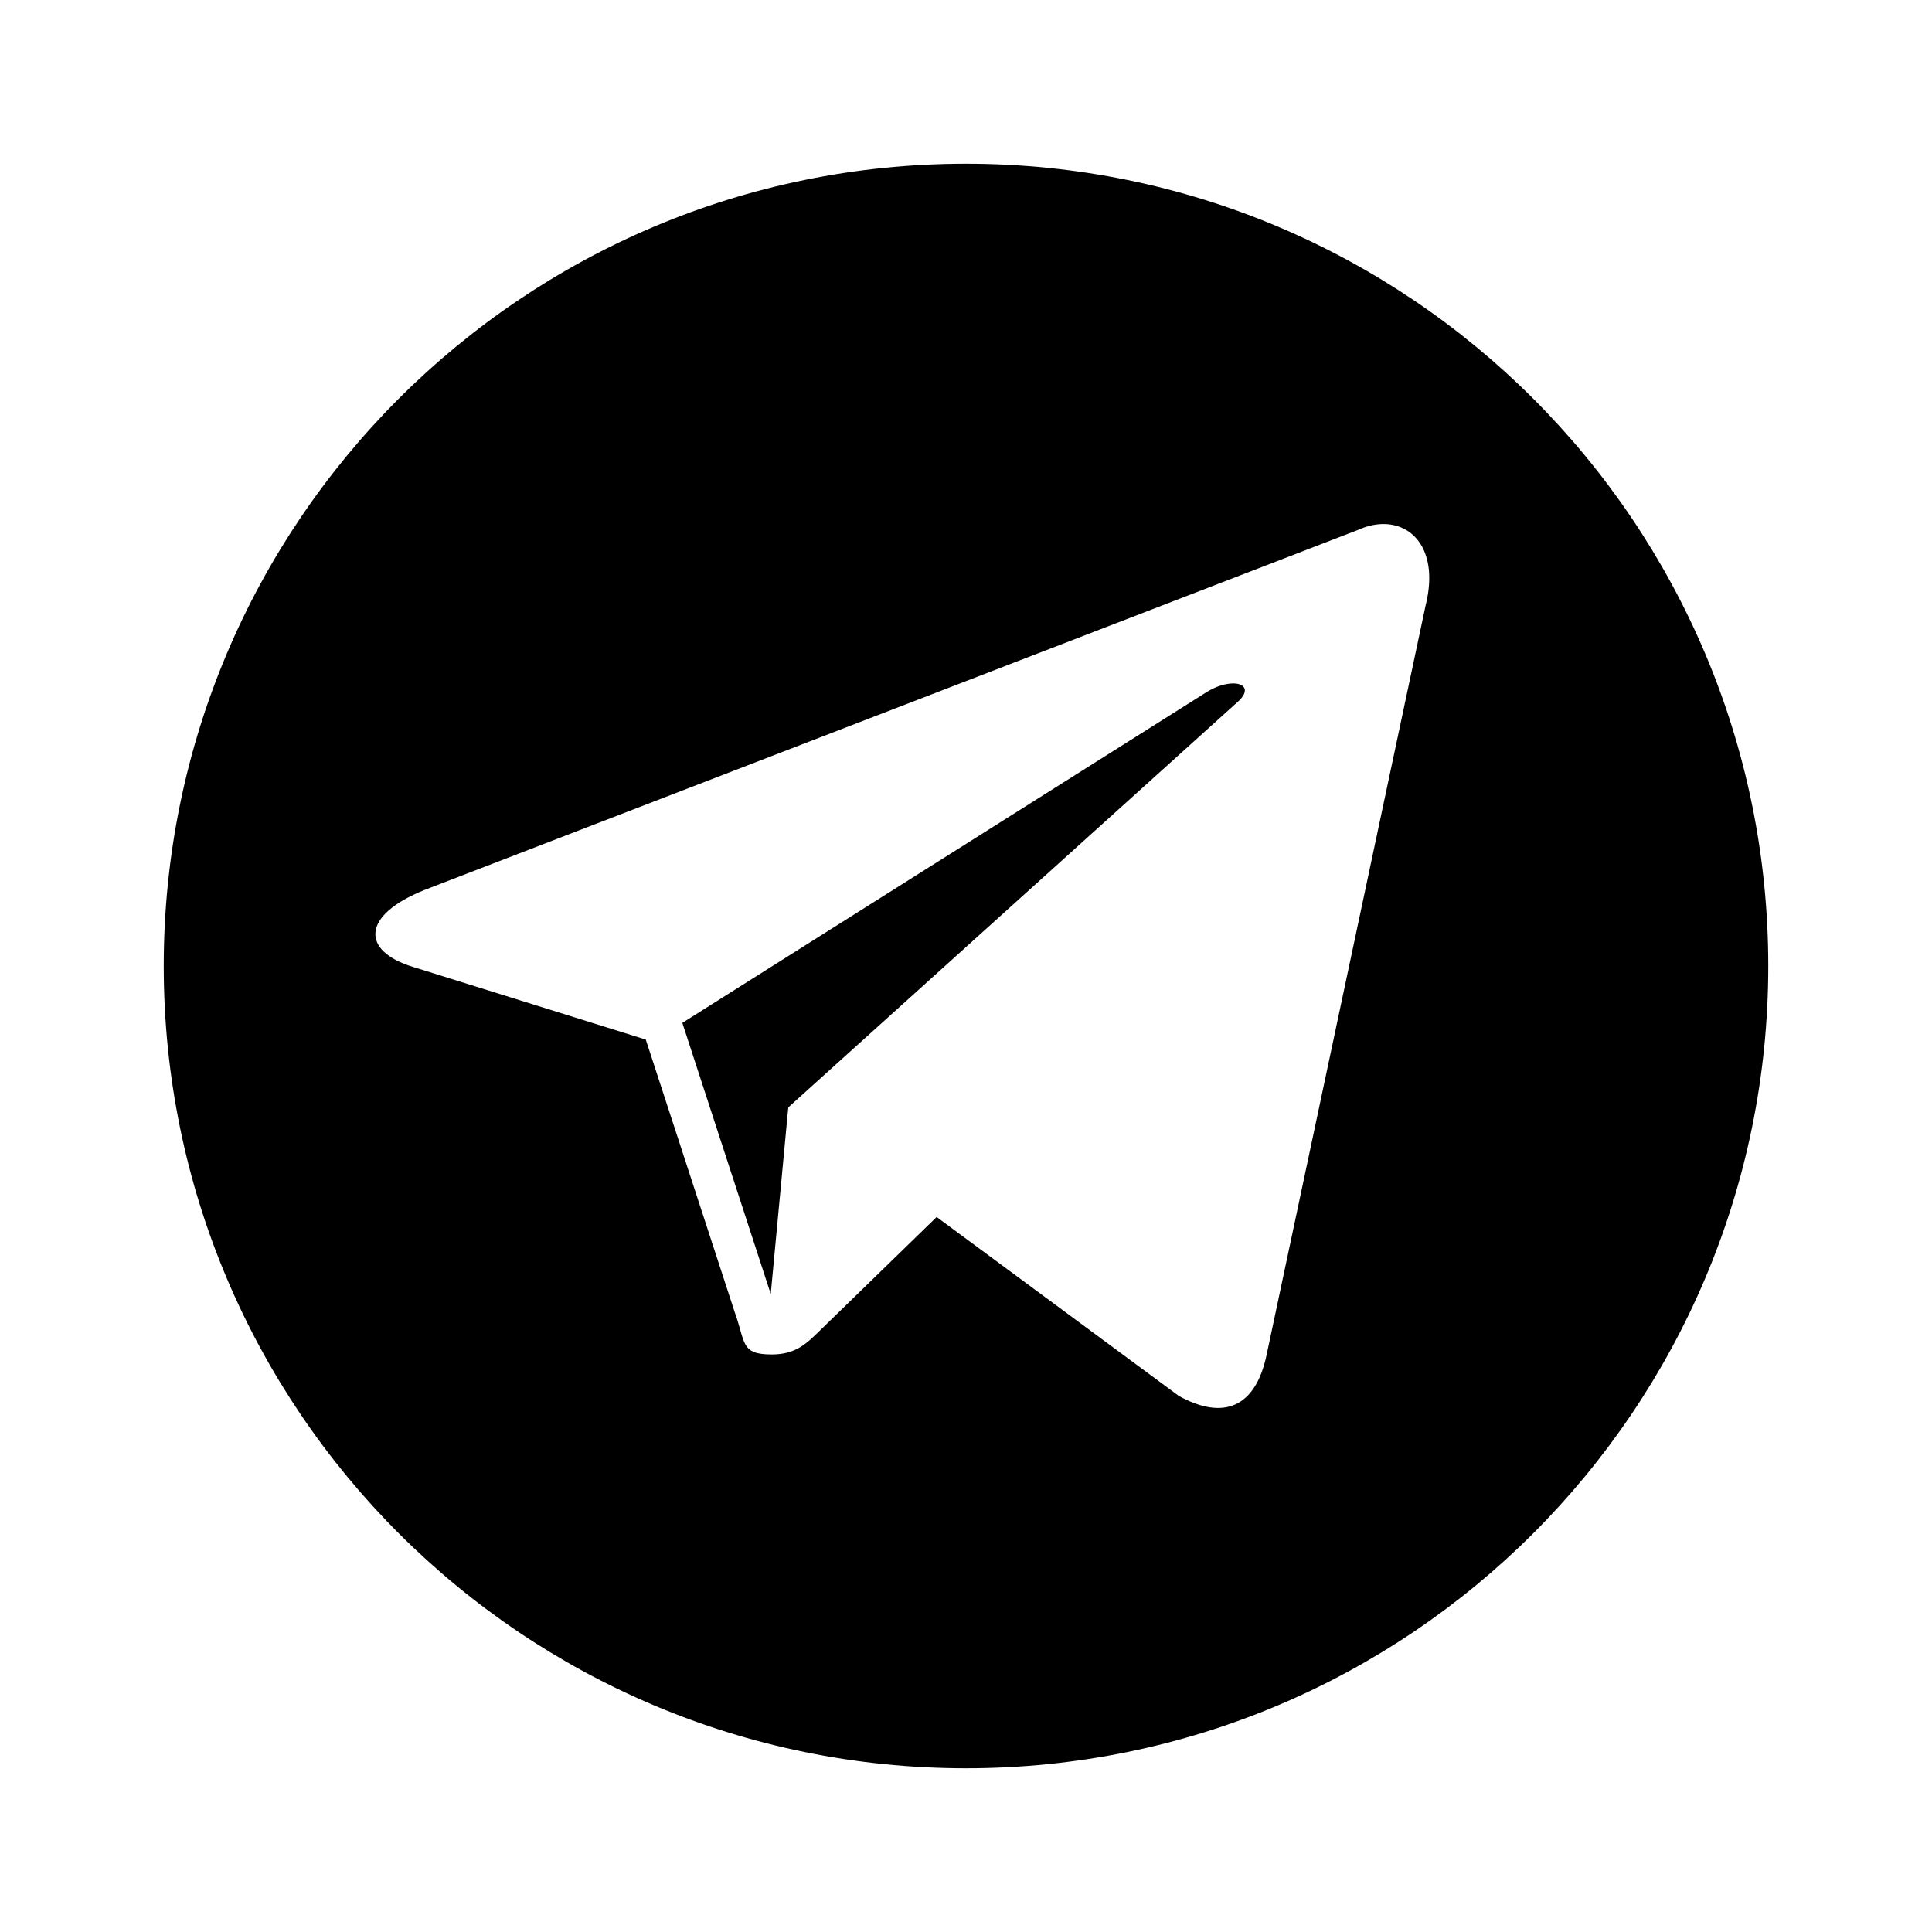
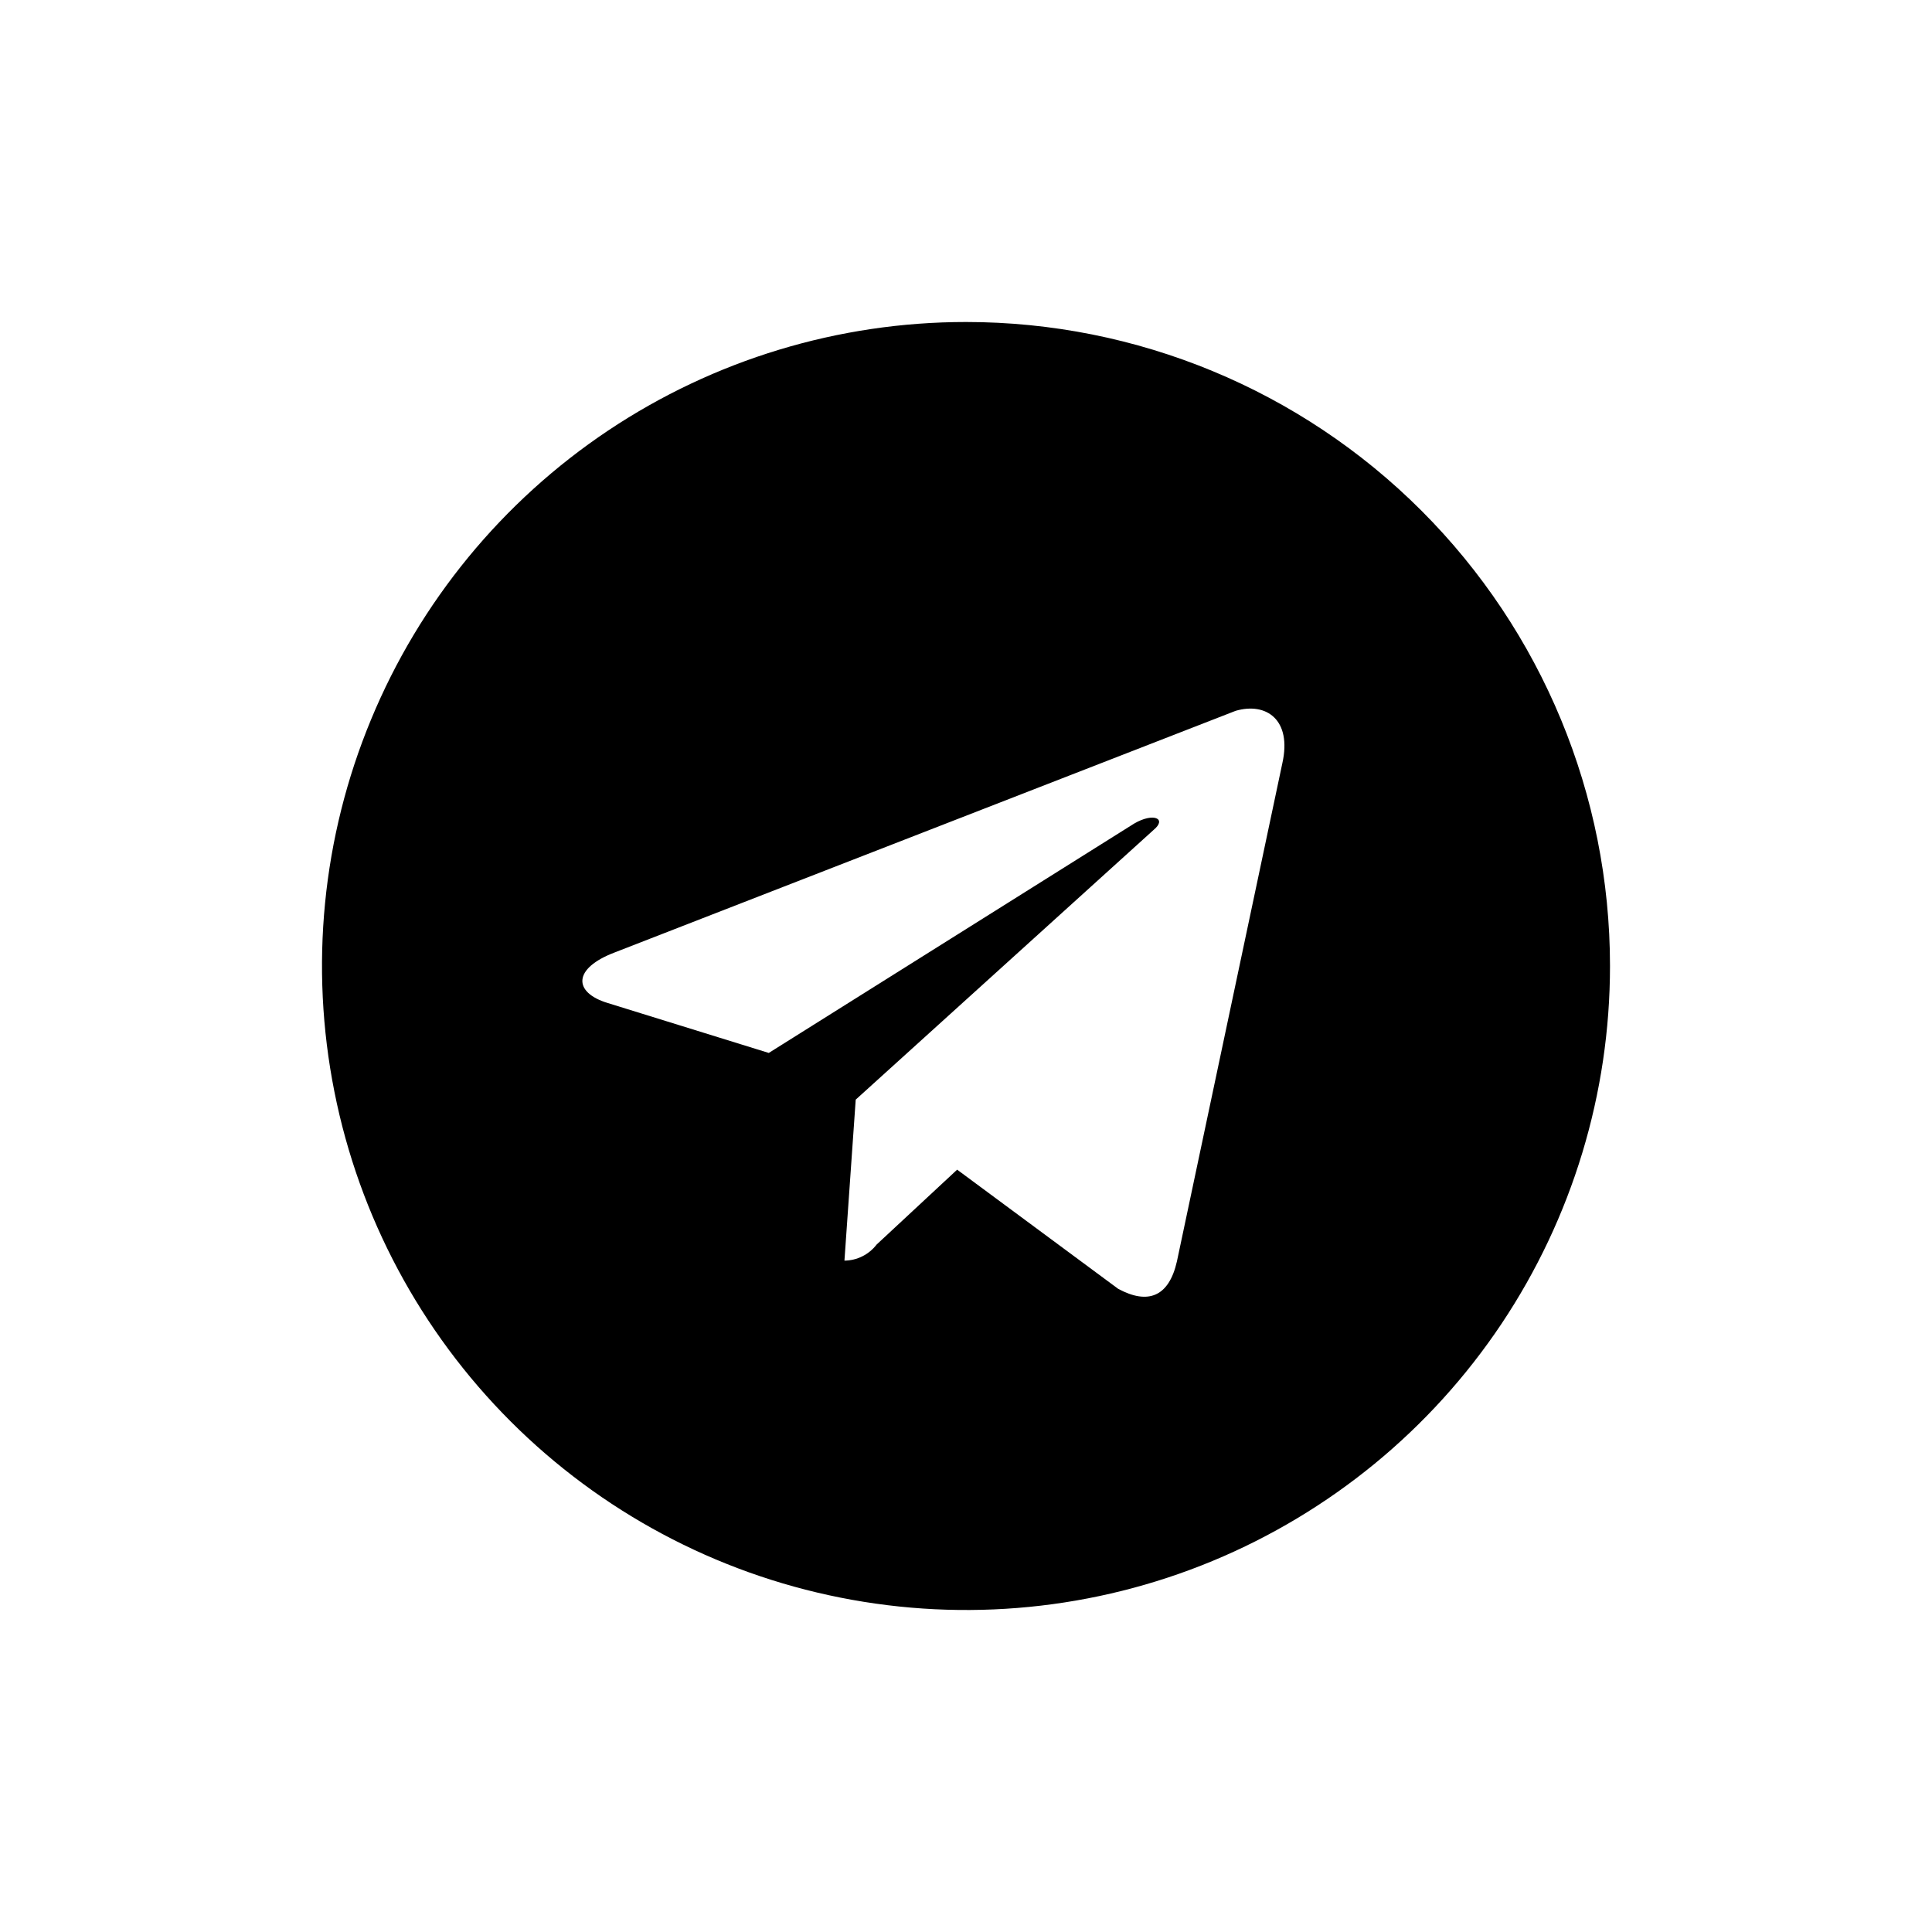
- <svg xmlns="http://www.w3.org/2000/svg" width="128" height="128" version="1.1">
-   <path d="M 64,10.848 C 34.645,10.848 10.848,34.645 10.848,64 10.848,93.355 34.645,117.152 64,117.152 93.355,117.152 117.152,93.355 117.152,64 117.152,34.645 93.355,10.848 64,10.848 Z m 27.533,23.873 c 2.159,-0.079 3.794,1.876 2.918,5.389 L 83.92,89.742 c -0.735,3.527 -2.868,4.371 -5.82,2.742 L 62.055,80.629 c -3.769,3.664 -7.144,6.946 -7.713,7.502 -0.894,0.873 -1.606,1.605 -3.211,1.605 -2.08,0 -1.726,-0.787 -2.443,-2.768 L 42.785,68.875 27.359,64.059 c -3.427,-1.05 -3.452,-3.404 0.77,-5.098 l 61.85,-23.855 c 0.53,-0.24 1.056,-0.367 1.555,-0.385 z m -9.811,10.557 c -0.465,-0.006 -1.097,0.16 -1.748,0.555 L 45.207,67.768 51.064,85.73 52.225,73.367 81.996,46.506 c 0.817,-0.725 0.502,-1.218 -0.273,-1.229 z" />
+ <svg xmlns="http://www.w3.org/2000/svg" width="800px" height="800px" viewBox="0 0 24 24" fill="none">
+   <path d="M12 4C10.418 4 8.871 4.469 7.555 5.348C6.24 6.227 5.214 7.477 4.609 8.939C4.003 10.4 3.845 12.009 4.154 13.561C4.462 15.113 5.224 16.538 6.343 17.657C7.462 18.776 8.887 19.538 10.439 19.846C11.991 20.155 13.6 19.997 15.062 19.391C16.523 18.785 17.773 17.76 18.652 16.445C19.531 15.129 20 13.582 20 12C20 9.878 19.157 7.843 17.657 6.343C16.157 4.843 14.122 4 12 4ZM15.93 9.48L14.62 15.67C14.52 16.11 14.26 16.21 13.89 16.01L11.89 14.53L10.89 15.46C10.843 15.521 10.782 15.572 10.713 15.606C10.644 15.641 10.568 15.659 10.49 15.66L10.63 13.66L14.33 10.31C14.5 10.17 14.33 10.09 14.09 10.23L9.55 13.08L7.55 12.46C7.12 12.33 7.11 12.03 7.64 11.83L15.35 8.83C15.73 8.72 16.05 8.94 15.93 9.48Z" fill="#000000" />
</svg>
